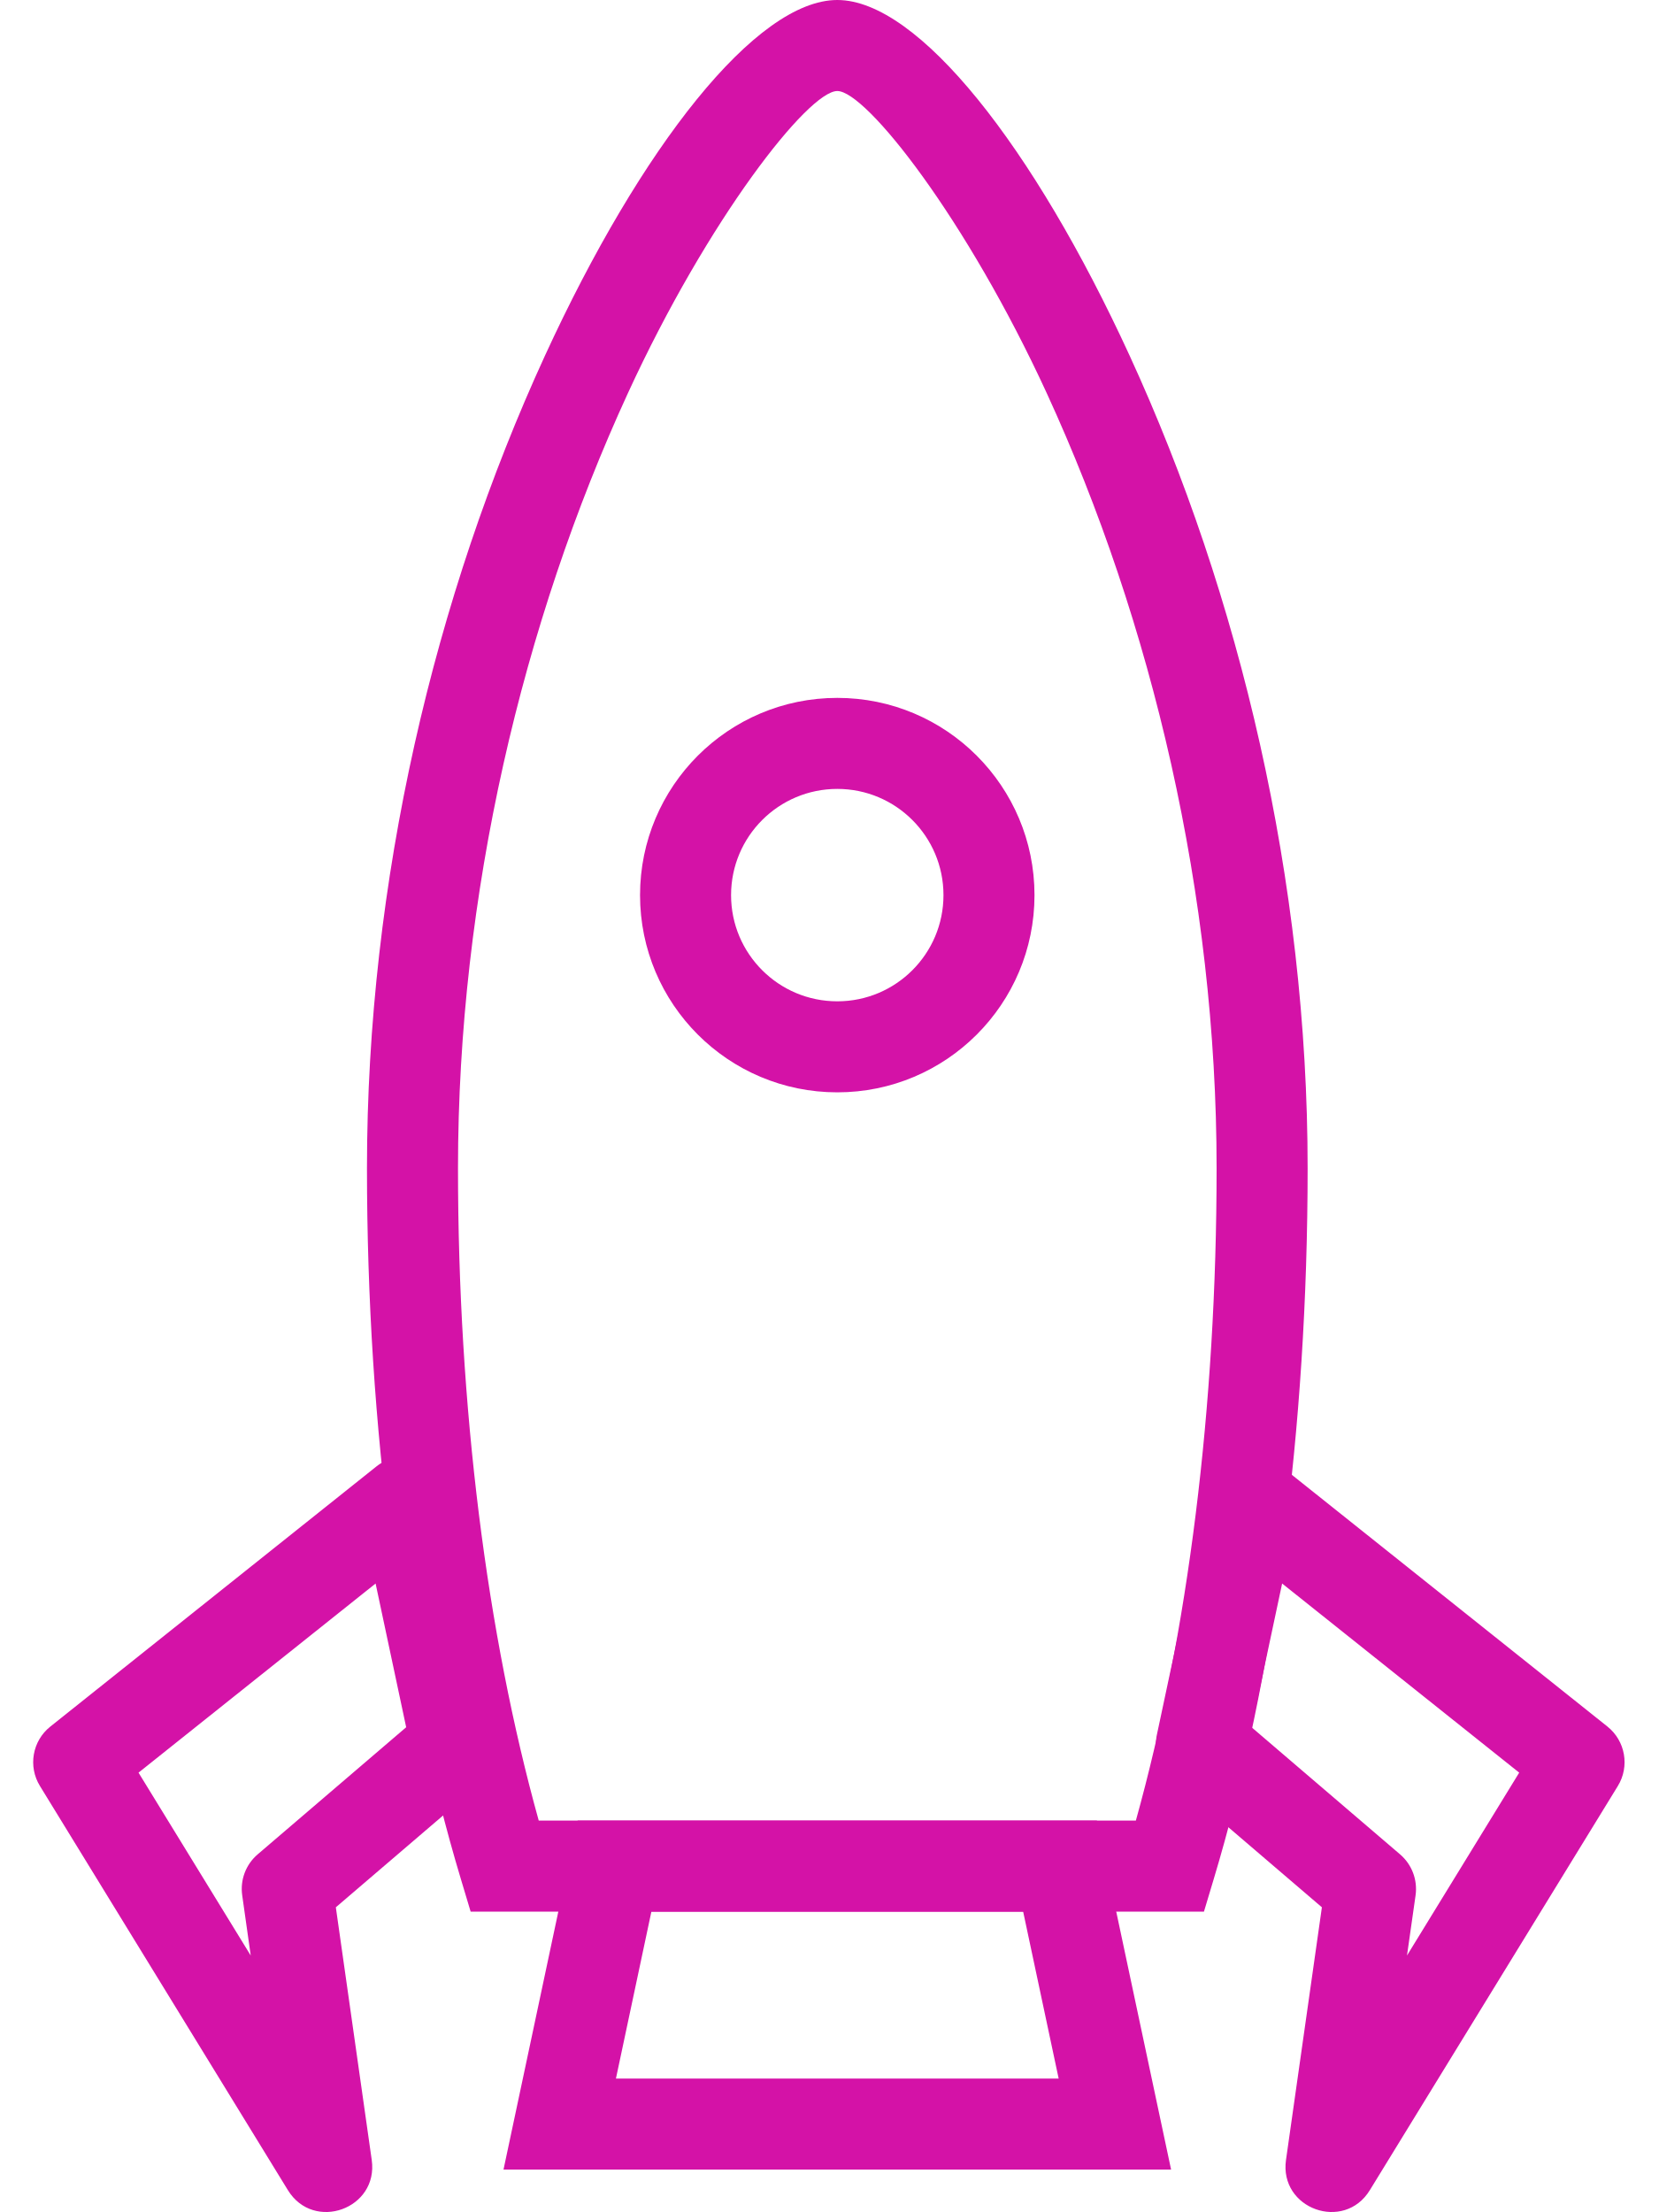
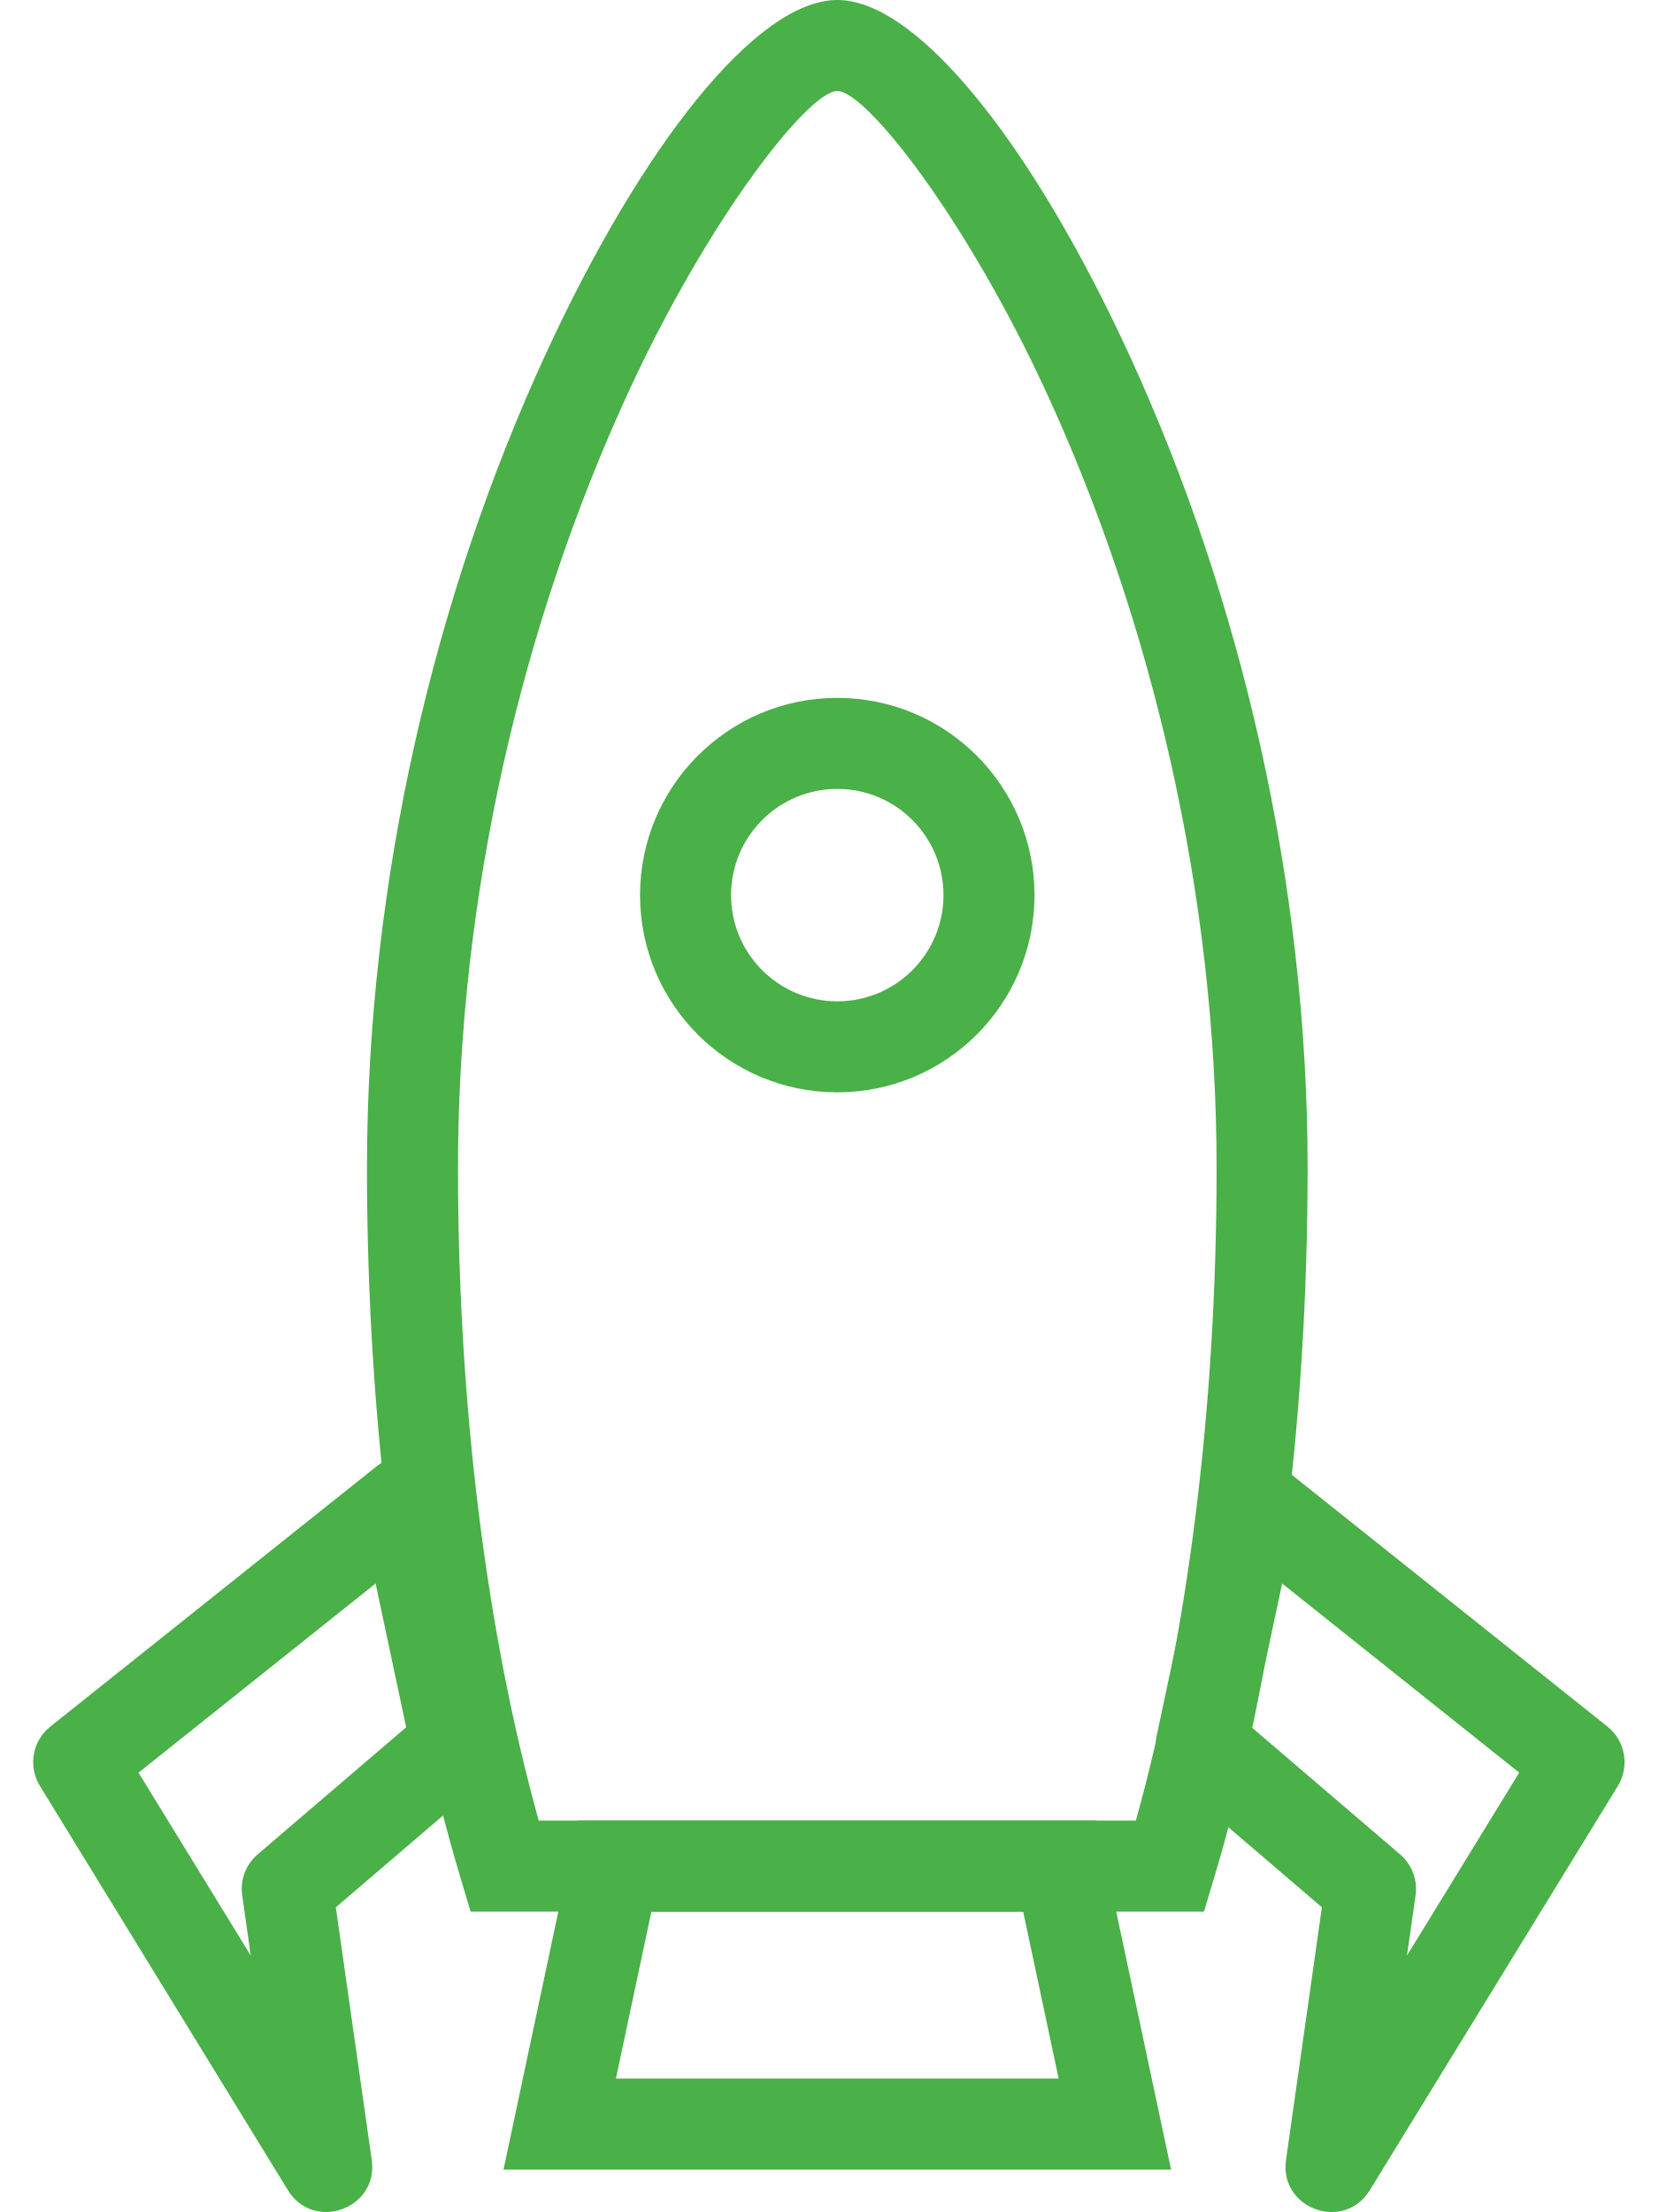
<svg xmlns="http://www.w3.org/2000/svg" width="30" height="40" viewBox="0 0 30 40" fill="none">
-   <path d="M20.54 32.922C21.48 29.545 22 25.443 22 21.125C22 16.18 20.833 11.255 18.93 7.113C17.477 3.954 15.664 1.646 15.141 1.646C14.618 1.646 12.805 3.954 11.353 7.113C9.449 11.255 8.282 16.18 8.282 21.125C8.282 25.443 8.802 29.545 9.742 32.922H20.54ZM8.335 33.983C7.24 30.339 6.636 25.851 6.636 21.125C6.636 15.933 7.858 10.775 9.857 6.426C11.592 2.652 13.675 0 15.141 0C16.607 0 18.691 2.652 20.425 6.426C22.424 10.775 23.646 15.933 23.646 21.125C23.646 25.851 23.043 30.339 21.947 33.983L21.771 34.569H8.511L8.335 33.983Z" fill="#D412A7" />
-   <path d="M19.144 37.587L18.502 34.569H11.779L11.138 37.587H19.144ZM10.446 32.922H19.835L21.177 39.233H9.105L10.446 32.922Z" fill="#D412A7" />
-   <path d="M15.141 19.753C13.171 19.753 11.574 18.157 11.574 16.187C11.574 14.217 13.171 12.62 15.141 12.62C17.11 12.62 18.707 14.217 18.707 16.187C18.707 18.157 17.11 19.753 15.141 19.753ZM15.141 18.107C16.201 18.107 17.061 17.247 17.061 16.187C17.061 15.126 16.201 14.266 15.141 14.266C14.08 14.266 13.22 15.126 13.22 16.187C13.22 17.247 14.08 18.107 15.141 18.107Z" fill="#D412A7" />
-   <path d="M6.722 39.058C6.848 39.943 5.673 40.366 5.206 39.605L0.722 32.296C0.504 31.942 0.585 31.481 0.91 31.222L6.807 26.518C7.285 26.136 7.998 26.391 8.125 26.99L9.057 31.37C9.12 31.665 9.016 31.971 8.787 32.167L6.073 34.49L6.722 39.058ZM4.38 34.274C4.34 33.995 4.445 33.716 4.659 33.533L7.345 31.234L6.792 28.635L2.505 32.055L4.534 35.362L4.38 34.274Z" fill="#D412A7" />
-   <path d="M23.255 39.058C23.129 39.943 24.304 40.366 24.771 39.605L29.256 32.296C29.473 31.942 29.392 31.481 29.068 31.222L23.171 26.518C22.692 26.136 21.98 26.391 21.852 26.99L20.92 31.37C20.858 31.665 20.961 31.971 21.19 32.167L23.904 34.49L23.255 39.058ZM25.598 34.274C25.637 33.995 25.532 33.716 25.318 33.533L22.632 31.234L23.185 28.635L27.472 32.055L25.443 35.362L25.598 34.274Z" fill="#D412A7" />
+   <path d="M20.54 32.922C21.48 29.545 22 25.443 22 21.125C22 16.18 20.833 11.255 18.93 7.113C17.477 3.954 15.664 1.646 15.141 1.646C14.618 1.646 12.805 3.954 11.353 7.113C9.449 11.255 8.282 16.18 8.282 21.125C8.282 25.443 8.802 29.545 9.742 32.922H20.54ZM8.335 33.983C7.24 30.339 6.636 25.851 6.636 21.125C6.636 15.933 7.858 10.775 9.857 6.426C11.592 2.652 13.675 0 15.141 0C16.607 0 18.691 2.652 20.425 6.426C22.424 10.775 23.646 15.933 23.646 21.125C23.646 25.851 23.043 30.339 21.947 33.983L21.771 34.569H8.511L8.335 33.983Z" fill="#4AB048" />
+   <path d="M19.144 37.587L18.502 34.569H11.779L11.138 37.587H19.144ZM10.446 32.922H19.835L21.177 39.233H9.105L10.446 32.922Z" fill="#4AB048" />
+   <path d="M15.141 19.753C13.171 19.753 11.574 18.157 11.574 16.187C11.574 14.217 13.171 12.62 15.141 12.62C17.11 12.62 18.707 14.217 18.707 16.187C18.707 18.157 17.11 19.753 15.141 19.753ZM15.141 18.107C16.201 18.107 17.061 17.247 17.061 16.187C17.061 15.126 16.201 14.266 15.141 14.266C14.08 14.266 13.22 15.126 13.22 16.187C13.22 17.247 14.08 18.107 15.141 18.107Z" fill="#4AB048" />
+   <path d="M6.722 39.058C6.848 39.943 5.673 40.366 5.206 39.605L0.722 32.296C0.504 31.942 0.585 31.481 0.91 31.222L6.807 26.518C7.285 26.136 7.998 26.391 8.125 26.99L9.057 31.37C9.12 31.665 9.016 31.971 8.787 32.167L6.073 34.49L6.722 39.058ZM4.38 34.274C4.34 33.995 4.445 33.716 4.659 33.533L7.345 31.234L6.792 28.635L2.505 32.055L4.534 35.362L4.38 34.274Z" fill="#4AB048" />
+   <path d="M23.255 39.058C23.129 39.943 24.304 40.366 24.771 39.605L29.256 32.296C29.473 31.942 29.392 31.481 29.068 31.222L23.171 26.518C22.692 26.136 21.98 26.391 21.852 26.99L20.92 31.37C20.858 31.665 20.961 31.971 21.19 32.167L23.904 34.49L23.255 39.058ZM25.598 34.274C25.637 33.995 25.532 33.716 25.318 33.533L22.632 31.234L23.185 28.635L27.472 32.055L25.443 35.362L25.598 34.274Z" fill="#4AB048" />
</svg>
